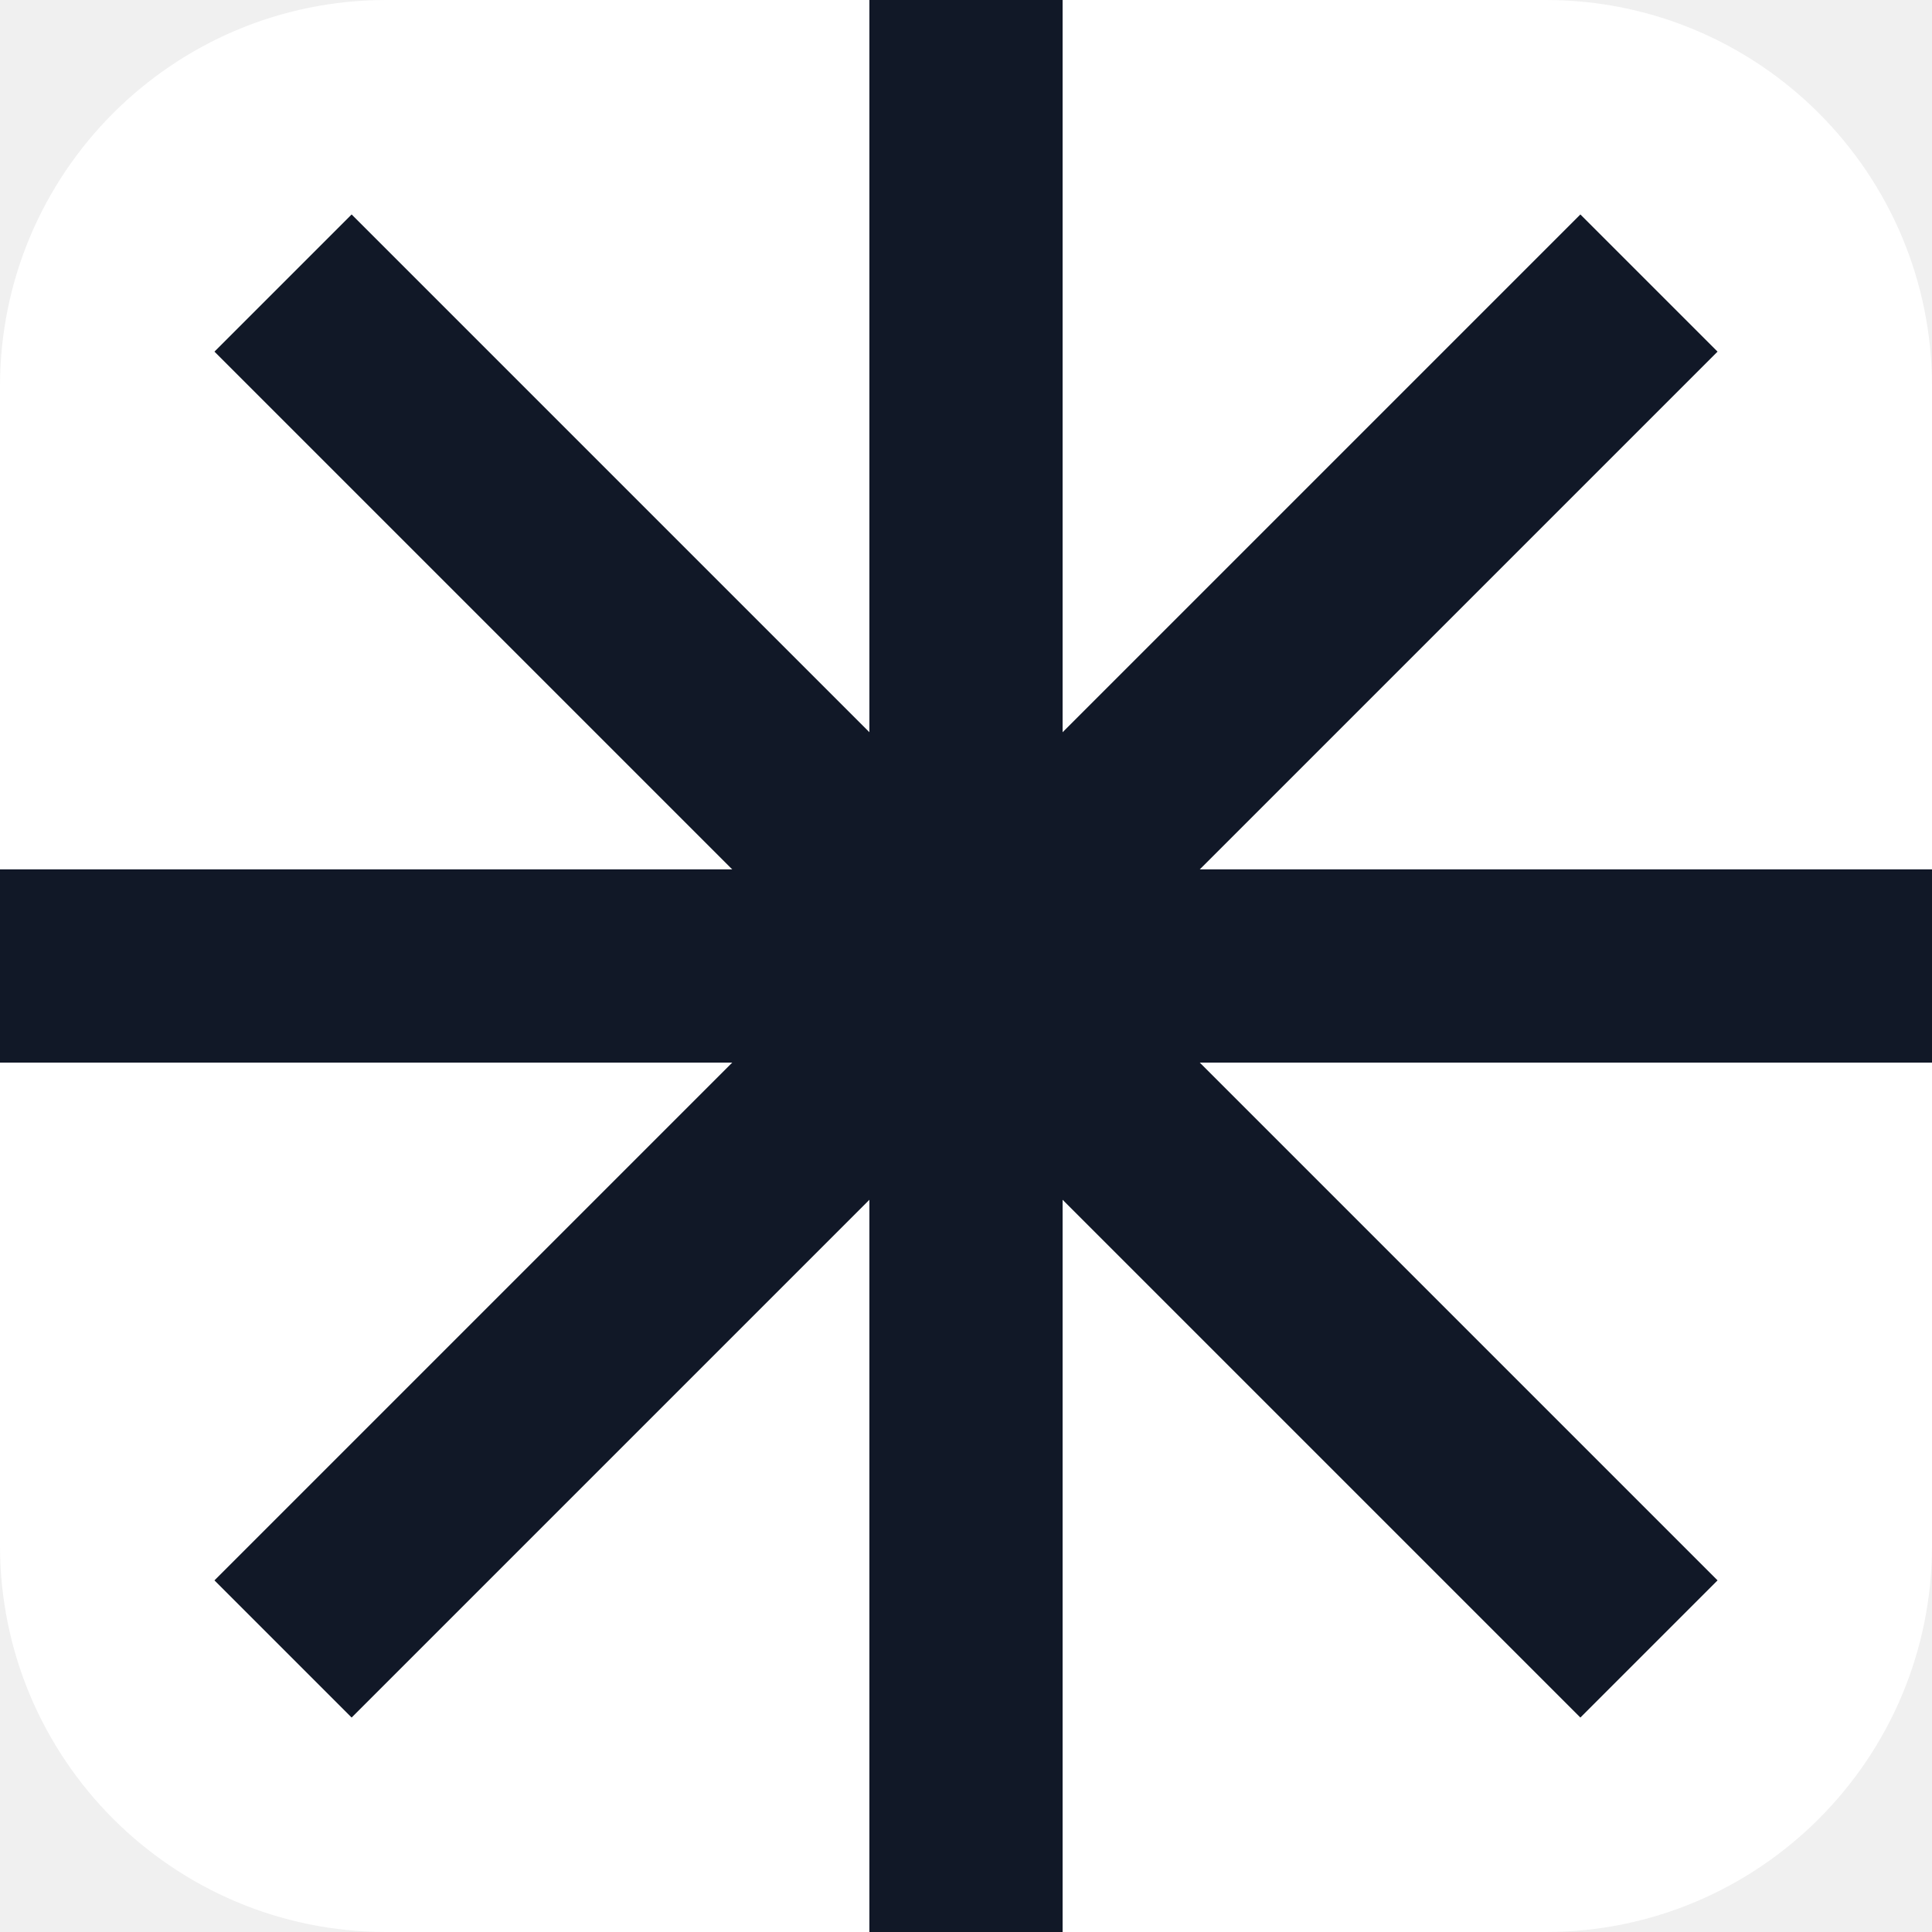
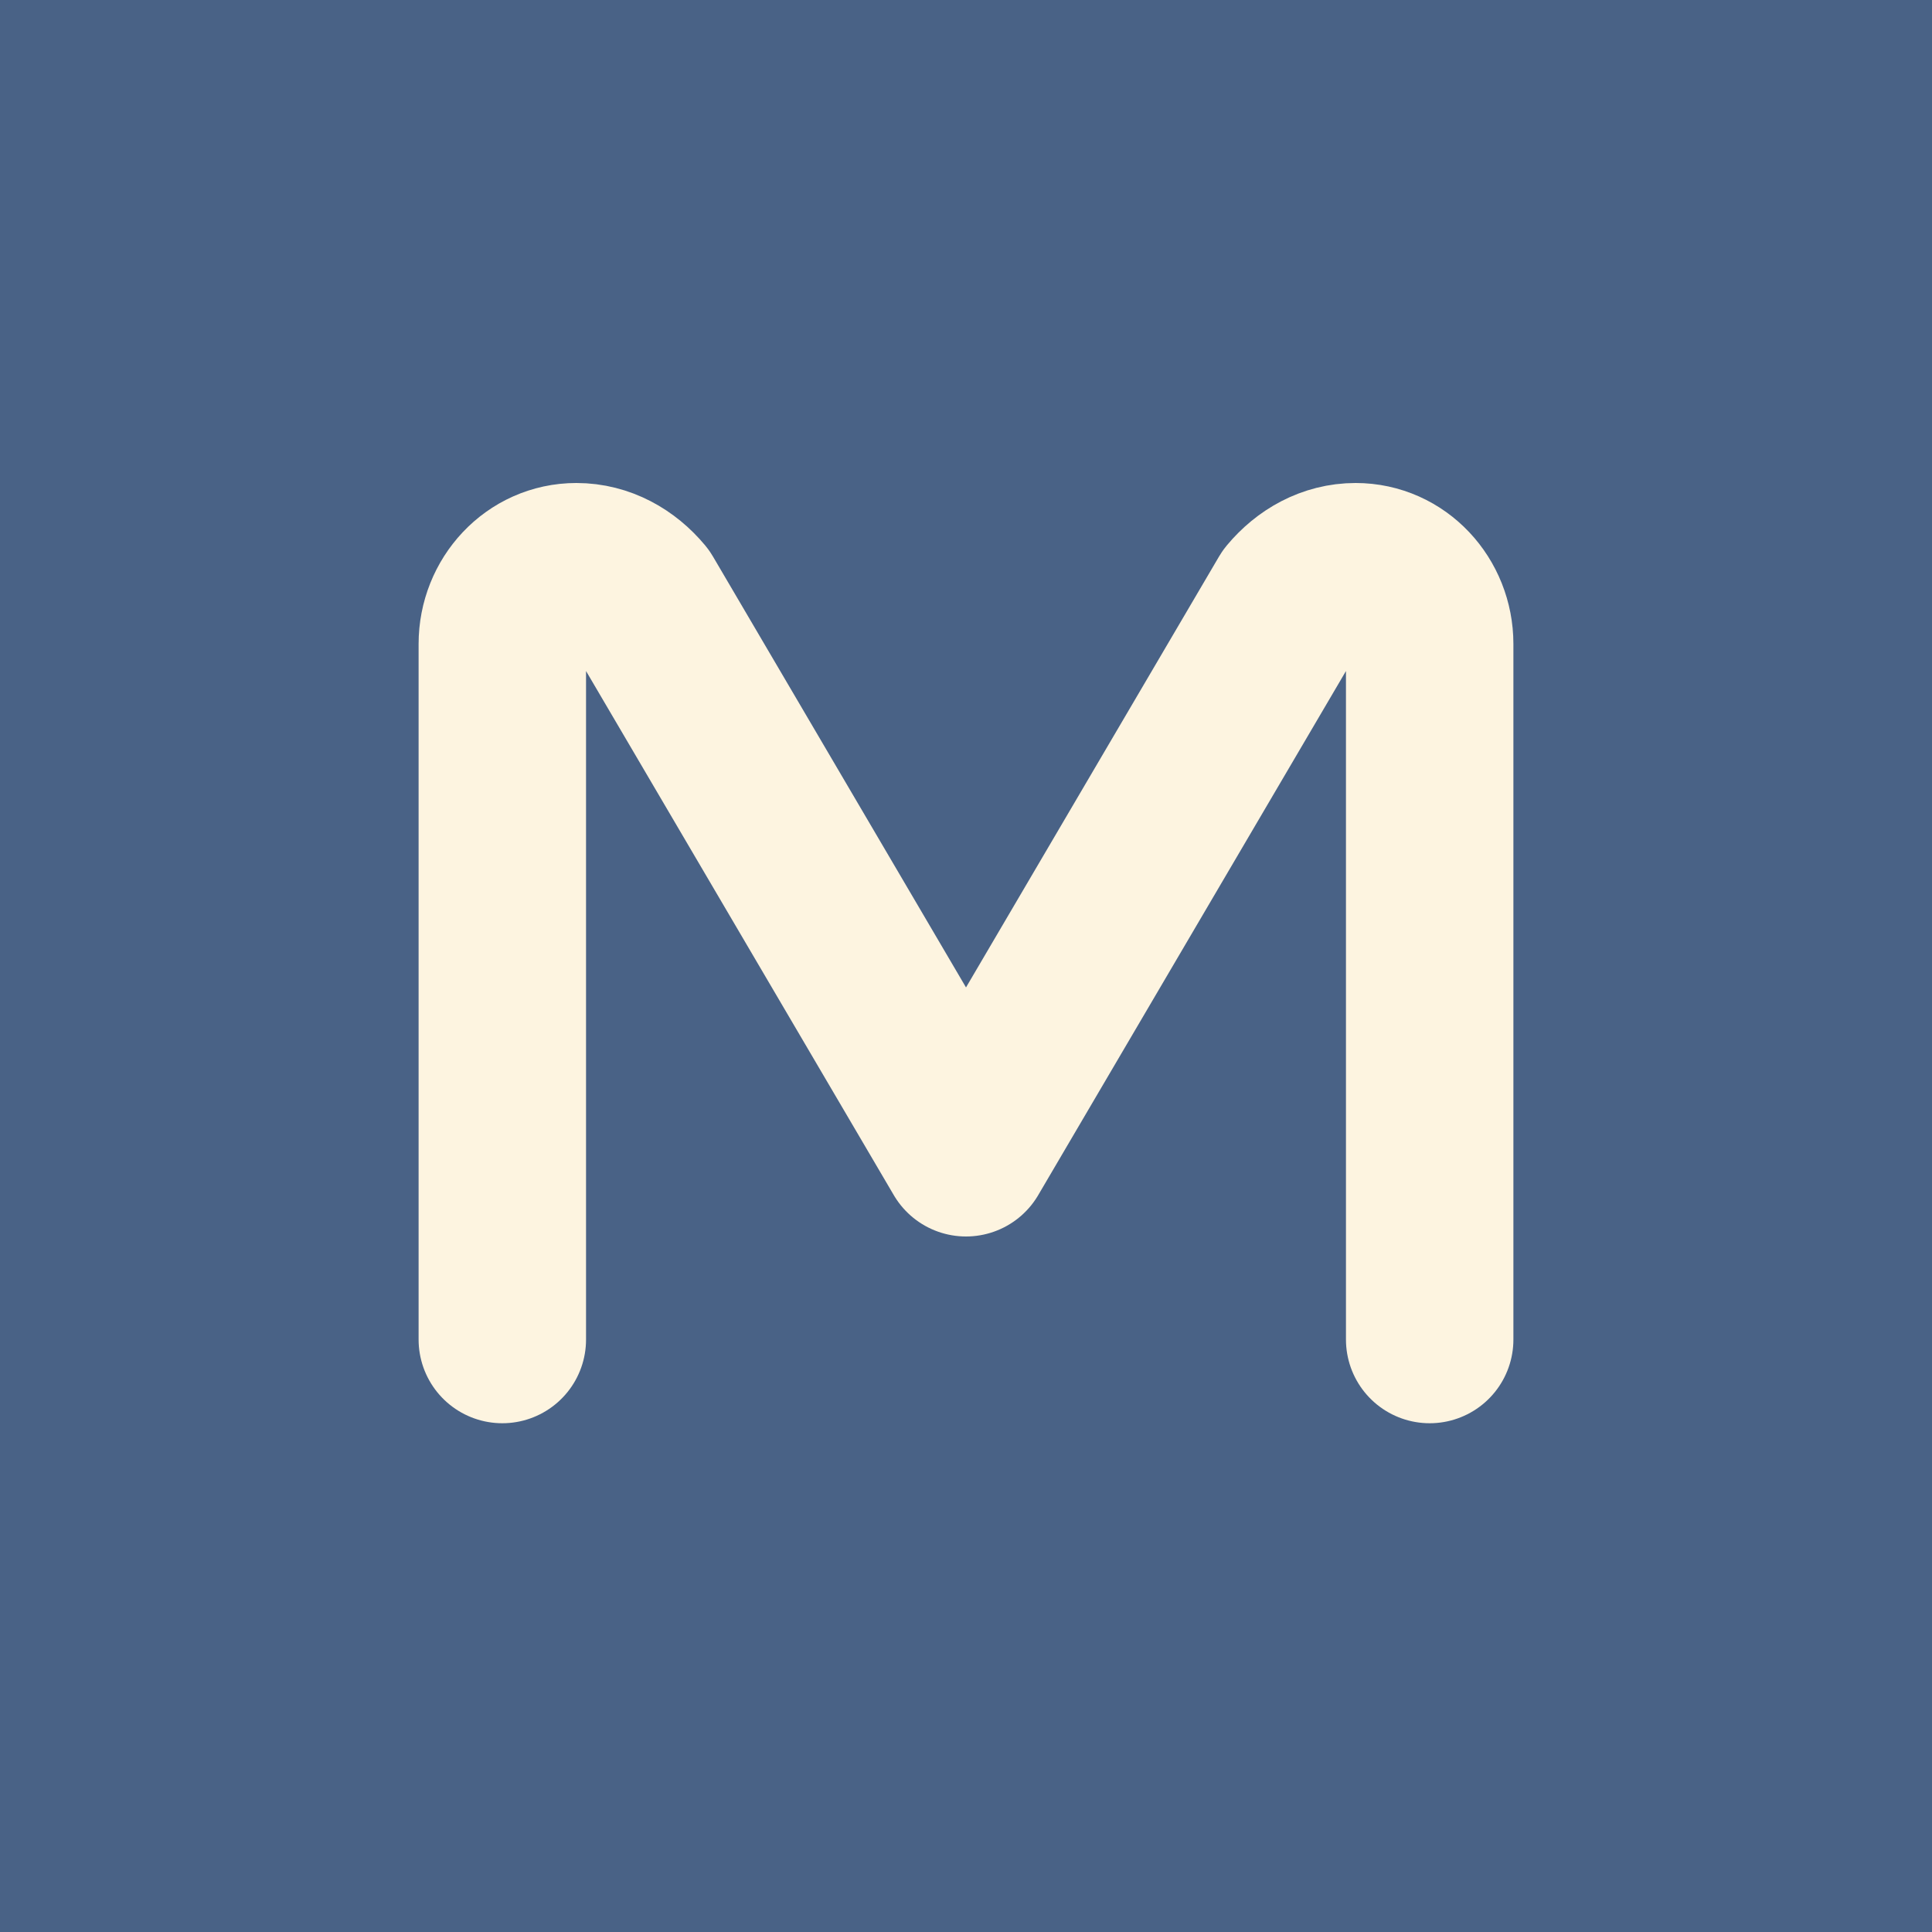
- <svg xmlns="http://www.w3.org/2000/svg" viewBox="0 0 100 100" role="img" aria-label="MissionOS">
-   <rect width="100" height="100" rx="20" fill="#ffffff" />
-   <polygon fill="#111827" points="45,62.1 45,100 55,100 55,62.1 81.8,88.9 88.9,81.8 62.1,55 100,55 100,45 62.1,45 88.9,18.2 81.8,11.1 55,37.9 55,0 45,0 45,37.9 18.2,11.1 11.1,18.2 37.9,45 0,45 0,55 37.9,55 11.1,81.8 18.2,88.9" />
+ <svg xmlns="http://www.w3.org/2000/svg" viewBox="0 0 600 600" role="img" aria-label="Multica">
+   <rect width="600" height="600" fill="#496286" />
+   <path d="M156 416V200c0-13 10-24 23-24 8 0 15 4 20 10l101 172 101-172c5-6 12-10 20-10 13 0 23 11 23 24v216" fill="none" stroke="#fdf4e0" stroke-width="52" stroke-linecap="round" stroke-linejoin="round" />
</svg>
